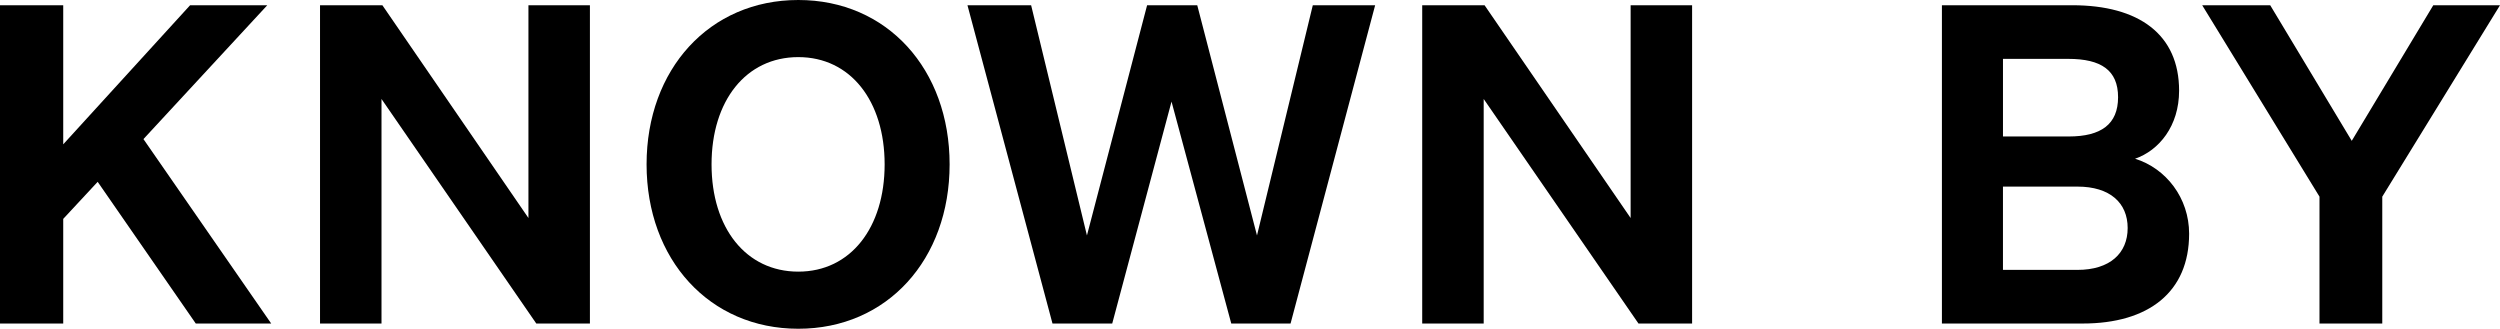
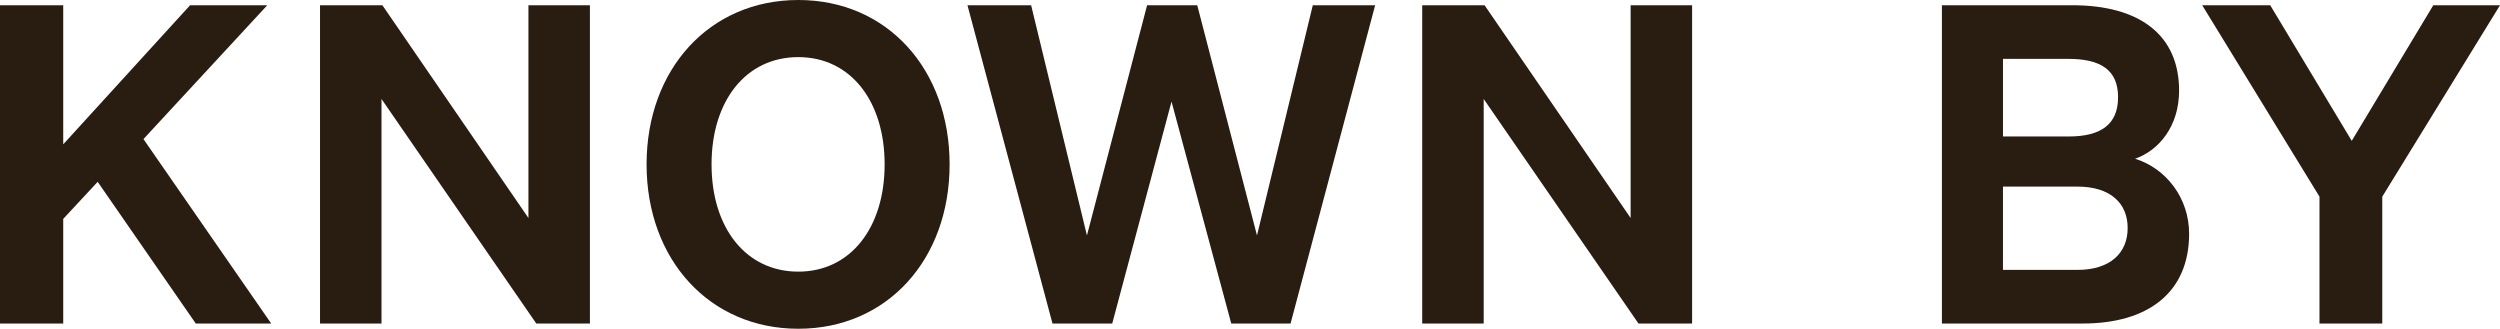
<svg xmlns="http://www.w3.org/2000/svg" id="Layer_1" data-name="Layer 1" viewBox="0 0 2000 263">
  <defs>
-     
+     <style>.cls-1 { fill: #291C10; }</style>
  </defs>
  <path class="cls-1" d="M50.58,115.46L152.08,4.19h61.74l-99.06,107.08,102.2,147.55h-60.34l-78.48-113.36-27.56,29.65v83.71H0V4.19h50.58v111.27Z" />
  <path class="cls-1" d="M471.93,258.82h-42.9l-123.83-179.64v179.64h-49.18V4.19h49.88l116.85,170.22V4.19h49.18v254.63Z" />
  <path class="cls-1" d="M638.65,0c71.16,0,121.04,55.46,121.04,131.5s-49.88,131.5-121.04,131.5-121.39-55.46-121.39-131.5S567.49,0,638.65,0ZM638.65,45.69c-41.86,0-69.41,34.88-69.41,85.81s27.56,85.81,69.41,85.81,69.06-35.23,69.06-85.81-27.21-85.81-69.06-85.81Z" />
  <path class="cls-1" d="M957.8,4.19l47.79,184.17,44.65-184.17h49.88l-67.67,254.63h-47.44l-47.79-177.54-47.44,177.54h-47.79L773.97,4.19h50.93l44.65,184.17L917.68,4.19h40.11Z" />
  <path class="cls-1" d="M1353.68,258.82h-42.9l-123.83-179.64v179.64h-49.18V4.19h49.88l116.85,170.22V4.19h49.18v254.63Z" />
  <path class="cls-1" d="M1553.53,4.19h104.29c53.37,0,85.46,23.37,85.46,68.37,0,28.25-16.05,47.79-35.23,54.42,24.77,7.67,43.25,31.39,43.25,59.99,0,46.74-32.44,71.85-85.11,71.85h-112.66V4.19ZM1655.04,109.18c25.81,0,39.42-9.77,39.42-31.39s-13.6-30.69-39.76-30.69h-52.32v62.09h52.67ZM1602.37,215.91h59.65c25.81,0,40.11-13.26,40.11-33.49s-14.3-33.14-40.11-33.14h-59.65v66.62Z" />
  <path class="cls-1" d="M1855.59,258.82v-101.5L1761.76,4.19h54.41l65.23,108.48,65.23-108.48h53.37l-94.18,153.13v101.5h-50.23Z" />
</svg>
